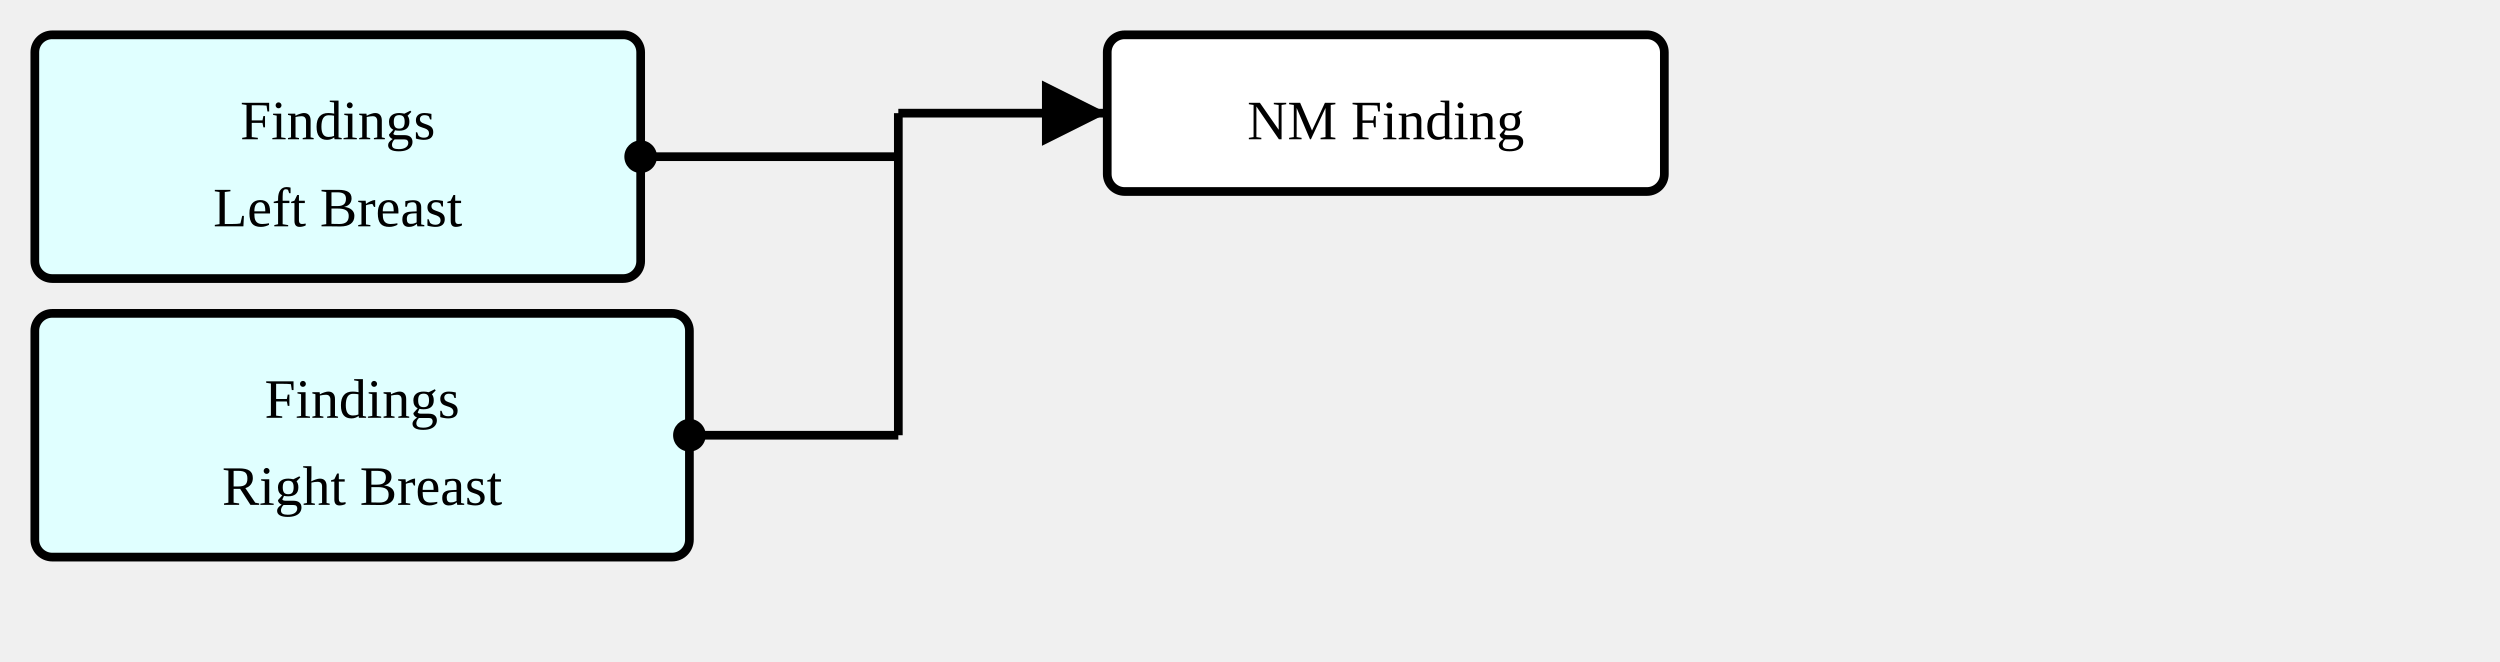
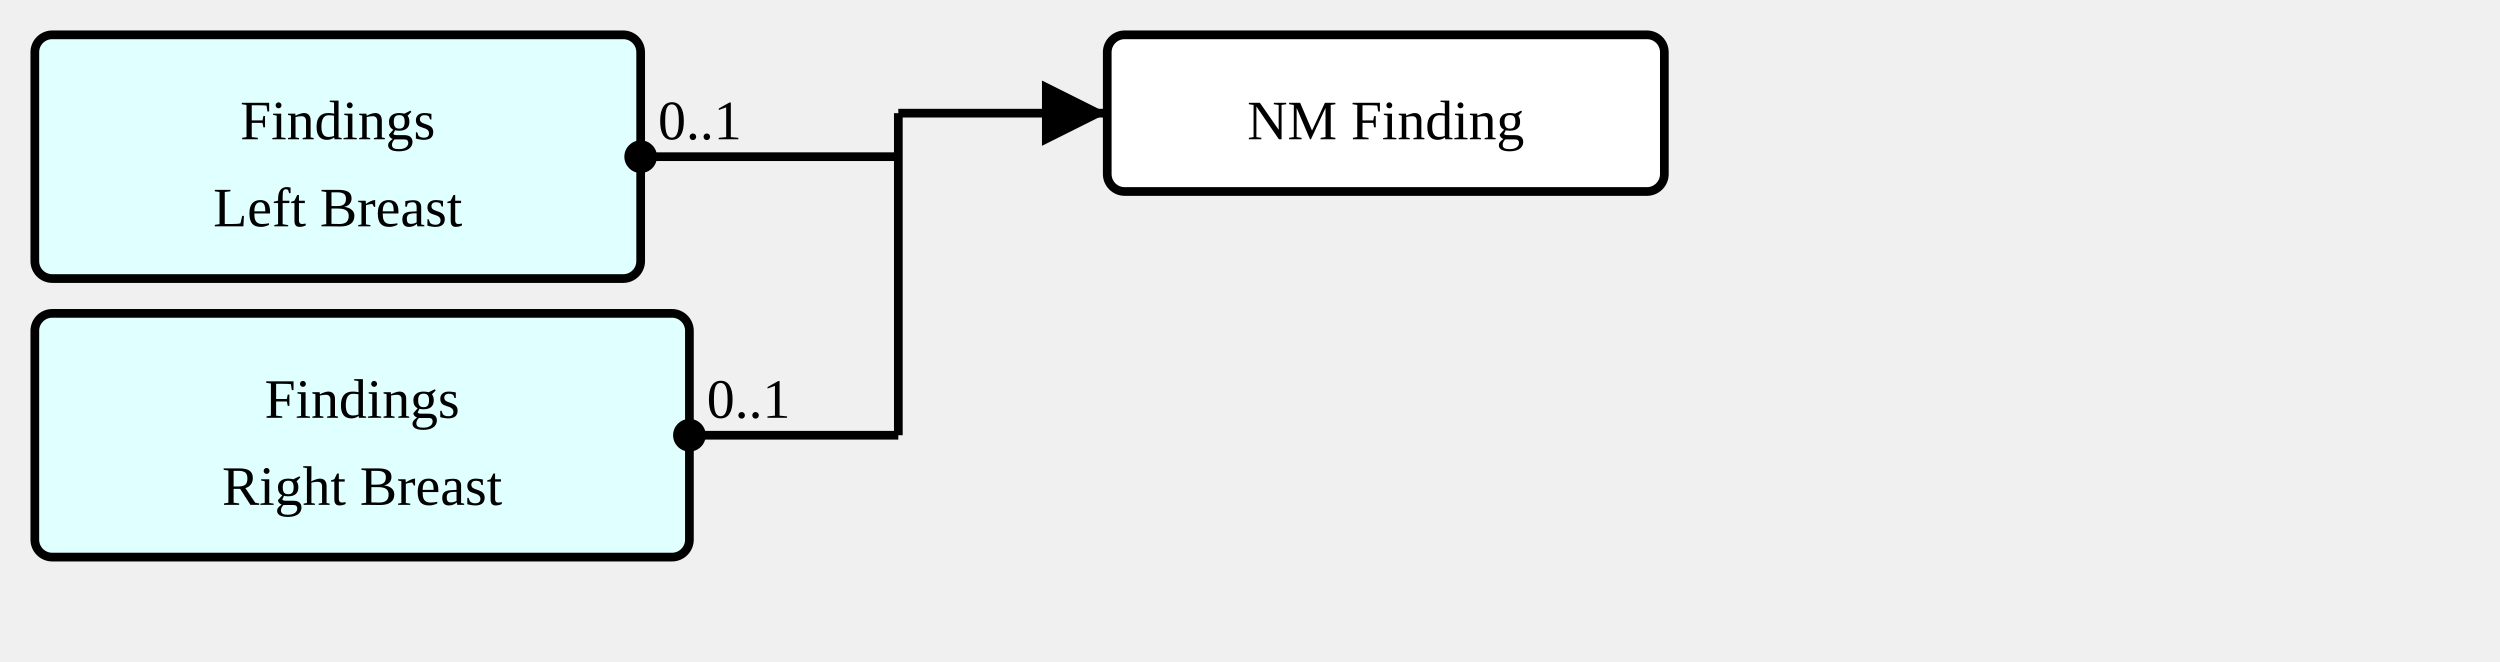
<svg xmlns="http://www.w3.org/2000/svg" version="1.1" width="538.5" height="142.5">
  <defs>
    <marker id="arrowStart" markerWidth="3.75" markerHeight="3.75" markerUnits="px" refX="1.875" refY="1.875">
      <circle fill="Black" stroke-width="0" cx="1.875" cy="1.875" r="1.875" />
    </marker>
    <marker id="arrowEnd" markerWidth="7.5" markerHeight="7.5" markerUnits="px" refX="7.5" refY="3.75">
      <polygon fill="Black" stroke-width="0" points="0 0 7.5 3.75 0 7.5" />
    </marker>
  </defs>
  <g>
    <g transform="translate(7.5 7.5)">
      <a href="./StructureDefinition-SectionFindingsLeftBreast.html" target="_top">
        <rect fill="LightCyan" stroke="Black" stroke-width="1.875" x="0" y="0" width="130.5" height="52.5" rx="3.75" ry="3.75" />
      </a>
      <a href="./StructureDefinition-SectionFindingsLeftBreast.html" target="_top">
        <text x="65.25" y="22.5" text-anchor="middle">Findings</text>
      </a>
      <a href="./StructureDefinition-SectionFindingsLeftBreast.html" target="_top">
        <text x="65.25" y="41.25" text-anchor="middle">Left Breast</text>
      </a>
    </g>
    <g transform="translate(7.5 67.5)">
      <a href="./StructureDefinition-SectionFindingsRightBreast.html" target="_top">
        <rect fill="LightCyan" stroke="Black" stroke-width="1.875" x="0" y="0" width="141" height="52.5" rx="3.75" ry="3.75" />
      </a>
      <a href="./StructureDefinition-SectionFindingsRightBreast.html" target="_top">
        <text x="70.5" y="22.5" text-anchor="middle">Findings</text>
      </a>
      <a href="./StructureDefinition-SectionFindingsRightBreast.html" target="_top">
        <text x="70.5" y="41.25" text-anchor="middle">Right Breast</text>
      </a>
    </g>
    <line stroke="Black" stroke-width="1.875" marker-end="url(#arrowEnd)" x1="193.5" y1="24.375" x2="238.5" y2="24.375" />
    <text x="197.25" y="20.625" text-anchor="left" />
    <line stroke="Black" stroke-width="1.875" marker-start="url(#arrowStart)" x1="138" y1="33.75" x2="193.5" y2="33.75" />
-     <text x="141.75" y="30" text-anchor="left" />
+     <text x="141.75" y="30" text-anchor="left">0..1</text>
    <line stroke="Black" stroke-width="1.875" marker-start="url(#arrowStart)" x1="148.5" y1="93.75" x2="193.5" y2="93.75" />
-     <text x="152.25" y="90" text-anchor="left" />
+     <text x="152.25" y="90" text-anchor="left">0..1</text>
    <line stroke="Black" stroke-width="1.875" x1="193.5" y1="24.375" x2="193.5" y2="93.75" />
  </g>
  <g>
    <g transform="translate(238.5 7.5)">
      <rect fill="White" stroke="Black" stroke-width="1.875" x="0" y="0" width="120" height="33.75" rx="3.75" ry="3.75" />
      <text x="60" y="22.5" text-anchor="middle">NM Finding</text>
    </g>
  </g>
</svg>
